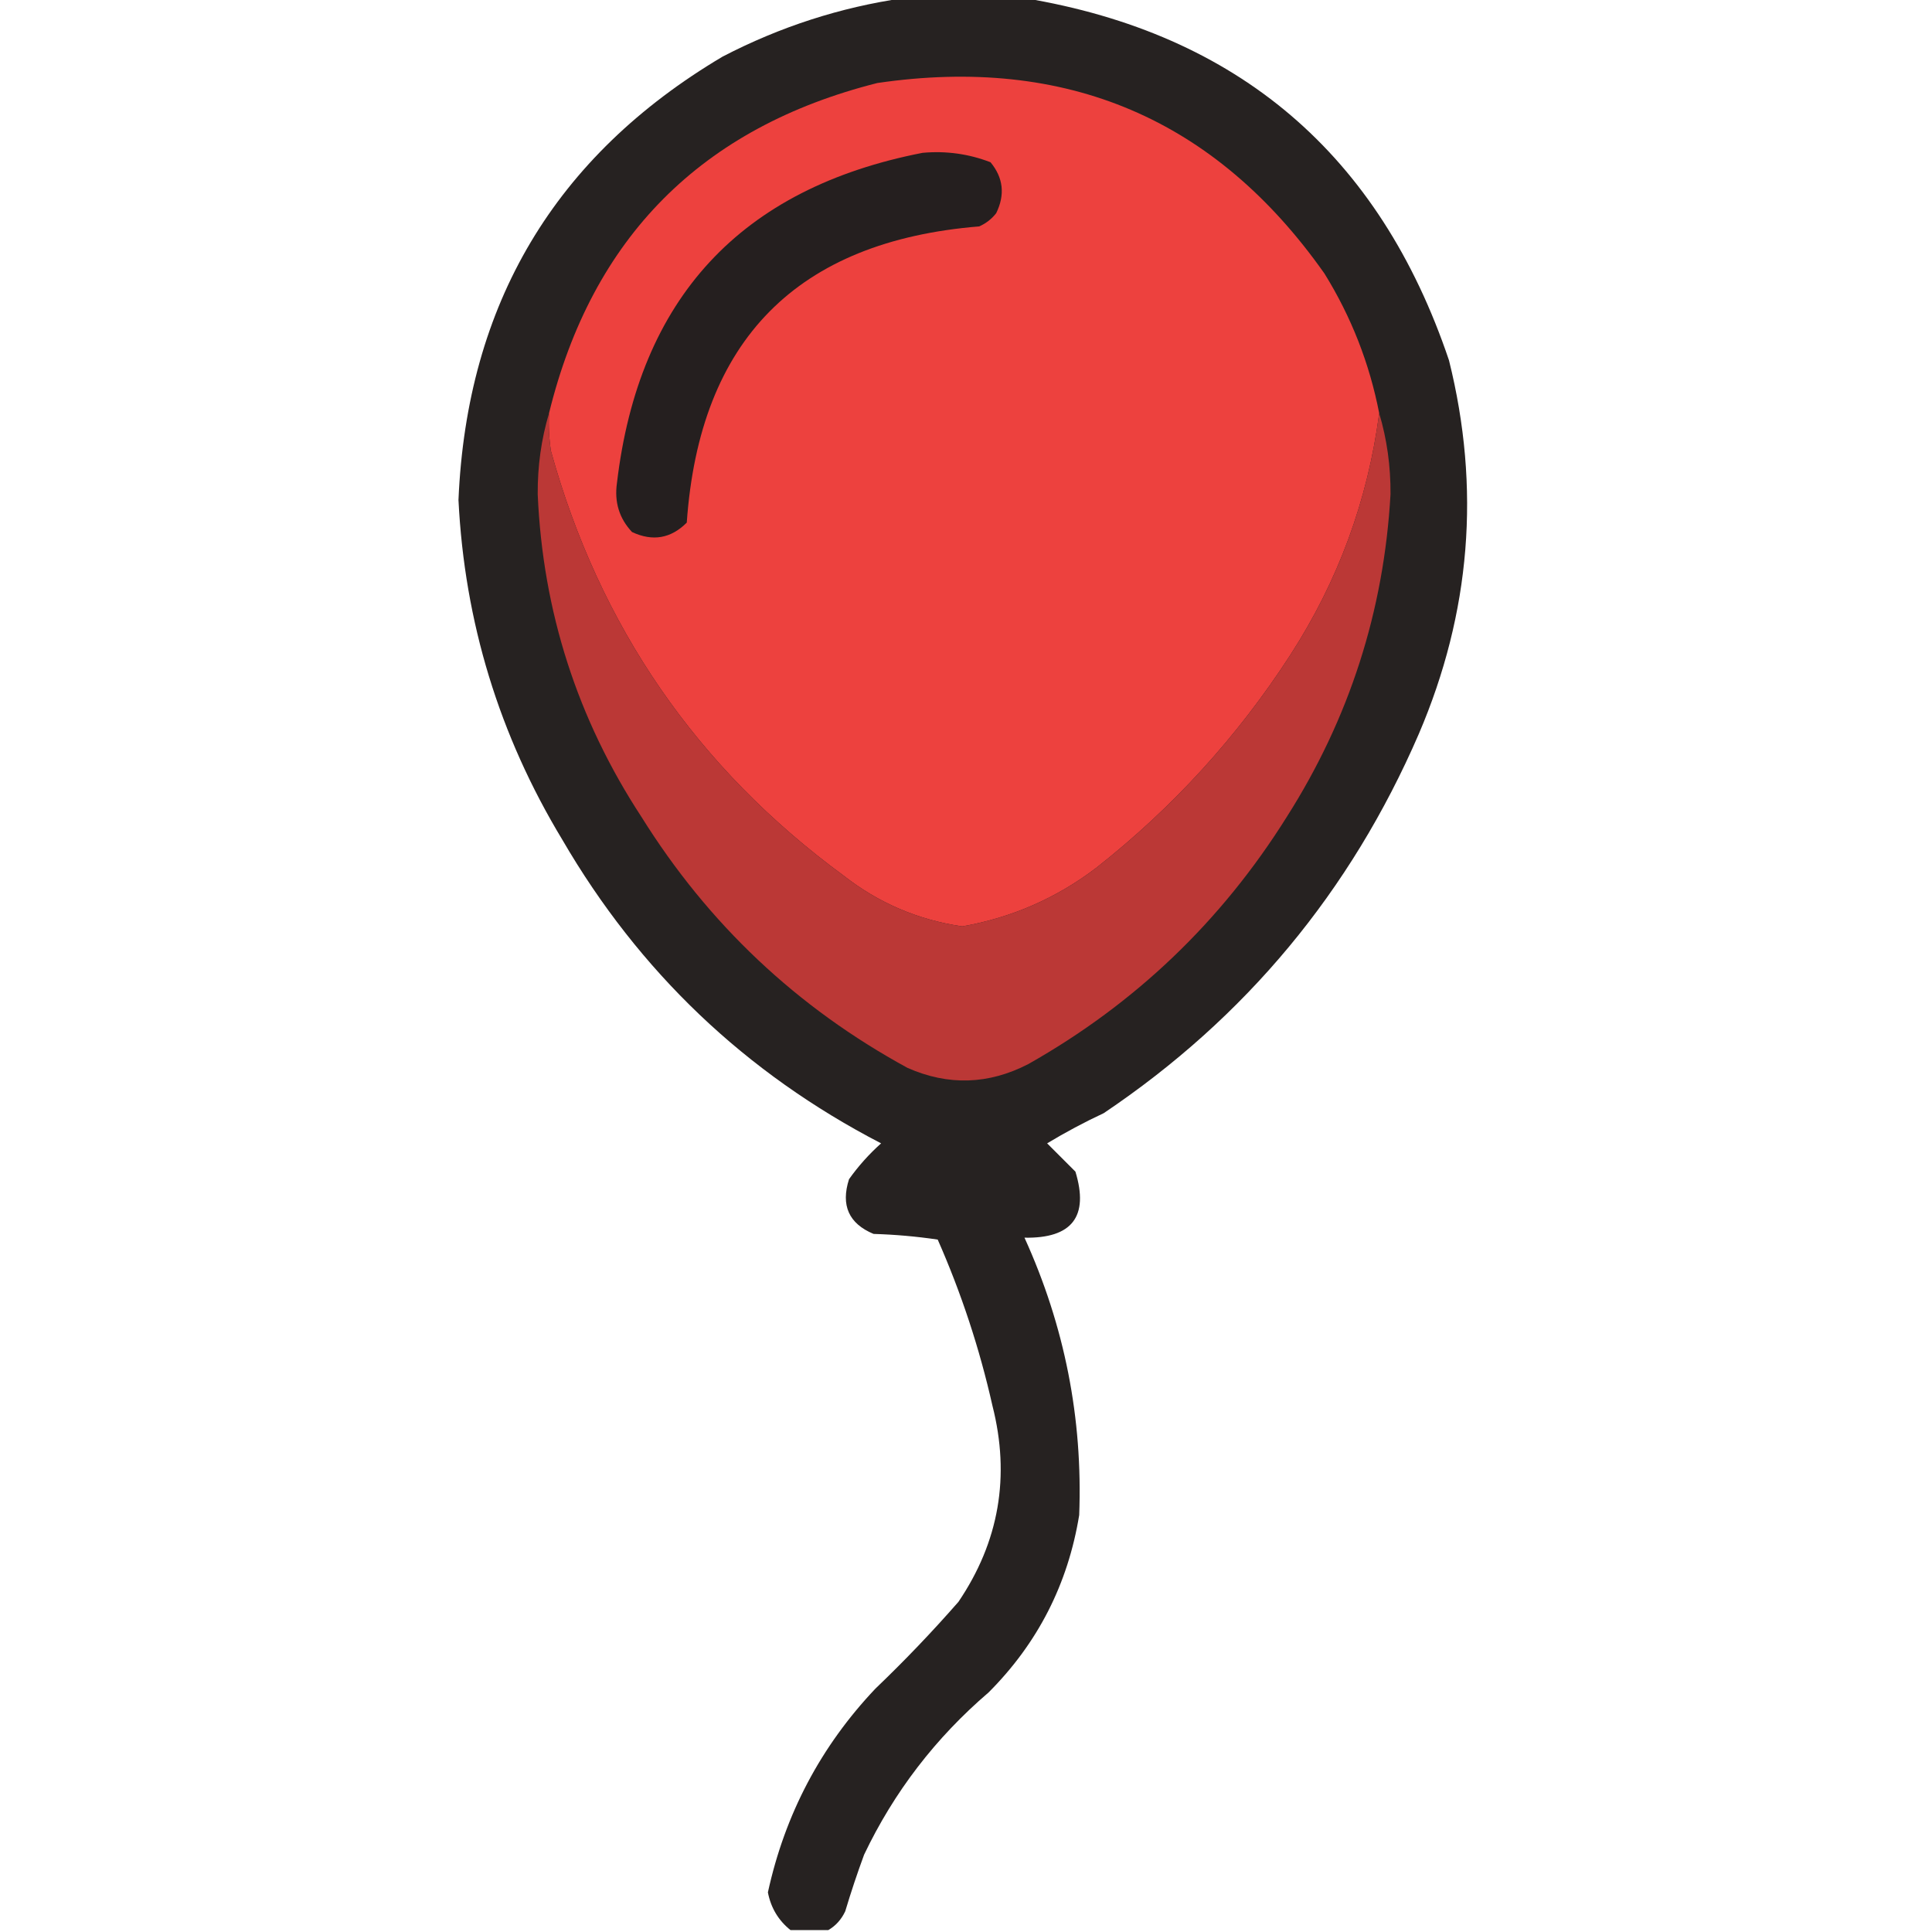
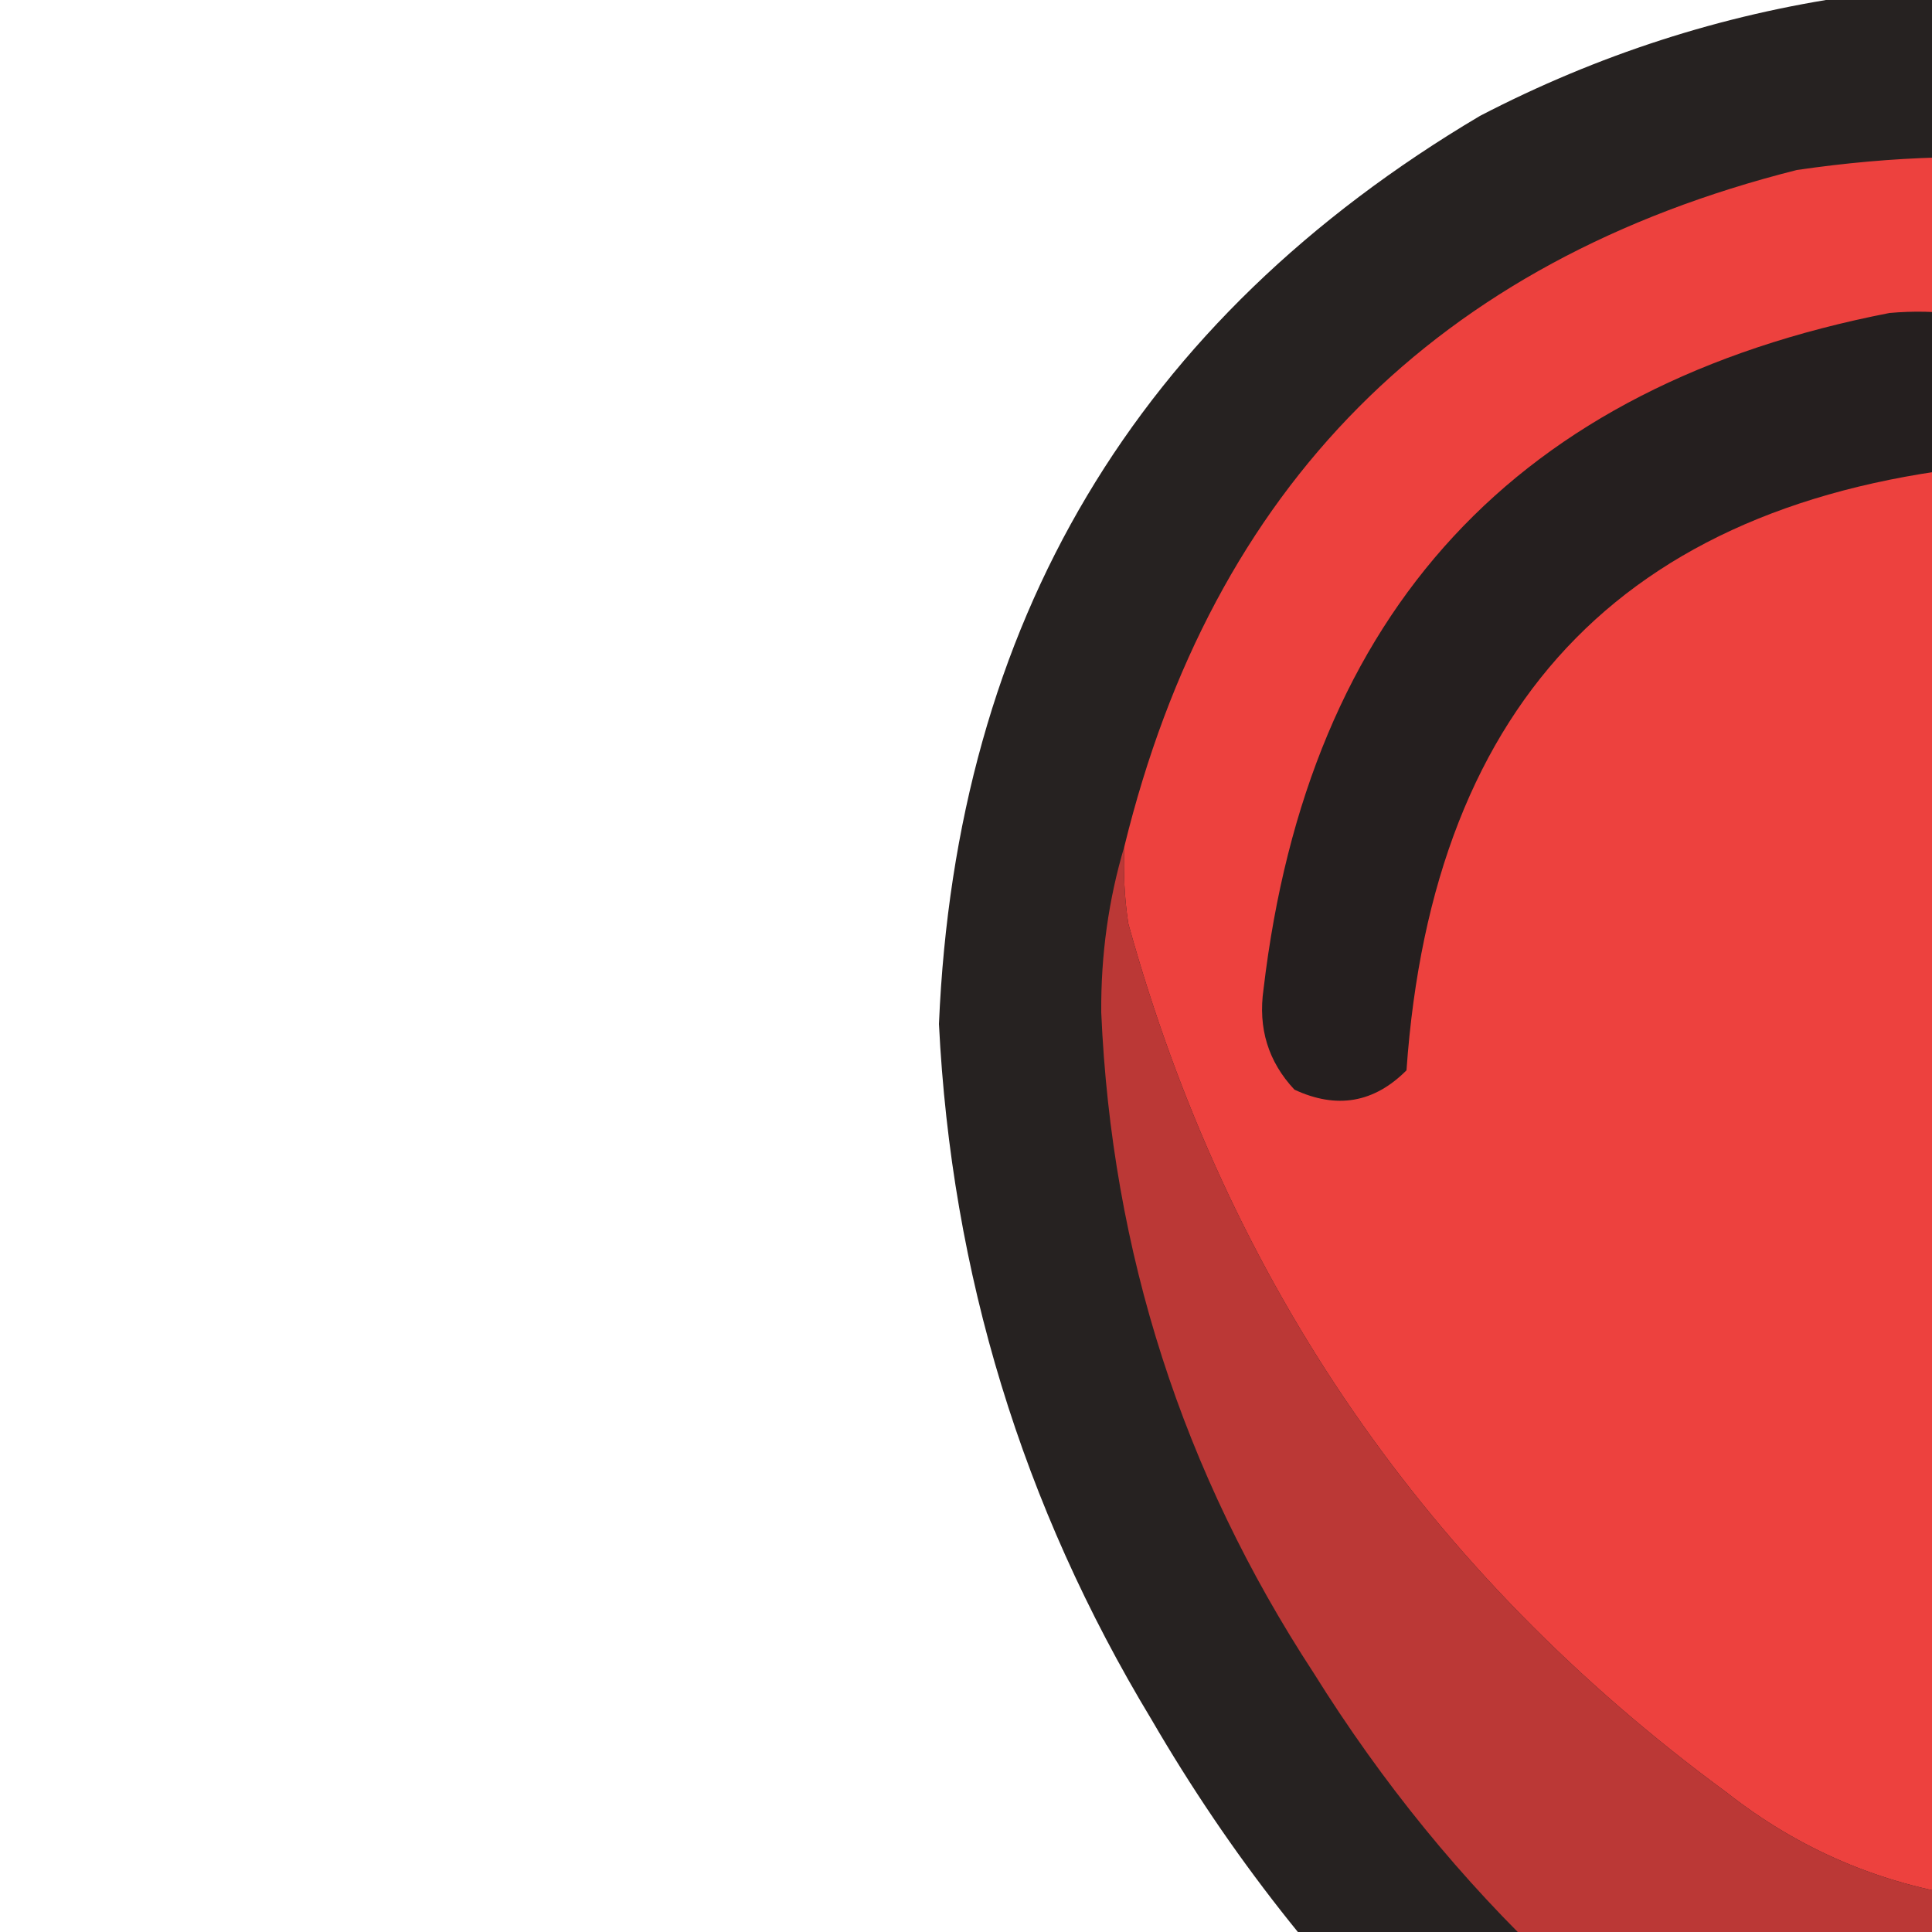
- <svg xmlns="http://www.w3.org/2000/svg" version="1.1" width="512px" height="512px" style="shape-rendering:geometricPrecision; text-rendering:geometricPrecision; image-rendering:optimizeQuality; fill-rule:evenodd; clip-rule:evenodd">
+ <svg xmlns="http://www.w3.org/2000/svg" id="Layer_1" viewBox="0 0 250 250" style="shape-rendering:geometricPrecision; text-rendering:geometricPrecision; image-rendering:optimizeQuality; fill-rule:evenodd; clip-rule:evenodd">
  <g>
    <path style="opacity:0.985" fill="#231f1e" d="M 239.5,-0.5 C 250.167,-0.5 260.833,-0.5 271.5,-0.5C 328.098,8.919 365.598,40.919 384,95.5C 392.429,129.35 389.763,162.35 376,194.5C 357.954,236.206 330.121,269.706 292.5,295C 287.341,297.412 282.341,300.079 277.5,303C 280,305.5 282.5,308 285,310.5C 288.621,322.388 284.121,328.221 271.5,328C 282.134,351.366 286.967,375.866 286,401.5C 283.022,419.791 275.022,435.458 262,448.5C 247.907,460.577 236.907,474.91 229,491.5C 227.181,496.44 225.514,501.44 224,506.5C 222.975,508.687 221.475,510.354 219.5,511.5C 216.167,511.5 212.833,511.5 209.5,511.5C 206.301,508.95 204.301,505.617 203.5,501.5C 208.028,480.772 217.528,462.772 232,447.5C 239.698,440.136 247.031,432.47 254,424.5C 264.773,408.578 267.773,391.245 263,372.5C 259.592,357.353 254.758,342.687 248.5,328.5C 242.862,327.67 237.196,327.17 231.5,327C 224.947,324.27 222.78,319.437 225,312.5C 227.463,309.035 230.296,305.869 233.5,303C 197.538,284.372 169.372,257.539 149,222.5C 132.275,194.824 123.109,164.824 121.5,132.5C 123.719,80.534 147.053,41.367 191.5,15C 206.743,7.084 222.743,1.918 239.5,-0.5 Z" />
  </g>
  <g>
    <path style="opacity:1" fill="#ed413e" d="M 365.5,109.5 C 362.476,132.557 354.643,153.89 342,173.5C 327.985,195.183 310.818,214.017 290.5,230C 279.927,238.036 268.094,243.203 255,245.5C 243.296,243.792 232.796,239.292 223.5,232C 184.718,203.53 158.885,166.03 146,119.5C 145.502,116.183 145.335,112.85 145.5,109.5C 156.916,62.917 185.916,33.75 232.5,22C 282.617,14.658 322.117,31.492 351,72.5C 358.096,83.956 362.929,96.289 365.5,109.5 Z" />
  </g>
  <g>
    <path style="opacity:1" fill="#251f1f" d="M 244.5,40.5 C 250.732,39.939 256.732,40.772 262.5,43C 265.894,47.105 266.394,51.605 264,56.5C 262.786,58.049 261.286,59.215 259.5,60C 211.229,63.938 185.395,90.105 182,138.5C 177.8,142.714 172.966,143.548 167.5,141C 164.109,137.385 162.775,133.052 163.5,128C 169.276,79.061 196.276,49.895 244.5,40.5 Z" />
  </g>
  <g>
    <path style="opacity:1" fill="#bb3836" d="M 145.5,109.5 C 145.335,112.85 145.502,116.183 146,119.5C 158.885,166.03 184.718,203.53 223.5,232C 232.796,239.292 243.296,243.792 255,245.5C 268.094,243.203 279.927,238.036 290.5,230C 310.818,214.017 327.985,195.183 342,173.5C 354.643,153.89 362.476,132.557 365.5,109.5C 367.554,116.383 368.554,123.549 368.5,131C 366.754,161.904 357.587,190.404 341,216.5C 323.689,244.145 300.856,265.979 272.5,282C 261.959,287.433 251.292,287.766 240.5,283C 211.196,267.03 187.696,244.863 170,216.5C 153.013,190.539 143.847,162.039 142.5,131C 142.446,123.549 143.446,116.383 145.5,109.5 Z" />
  </g>
</svg>
